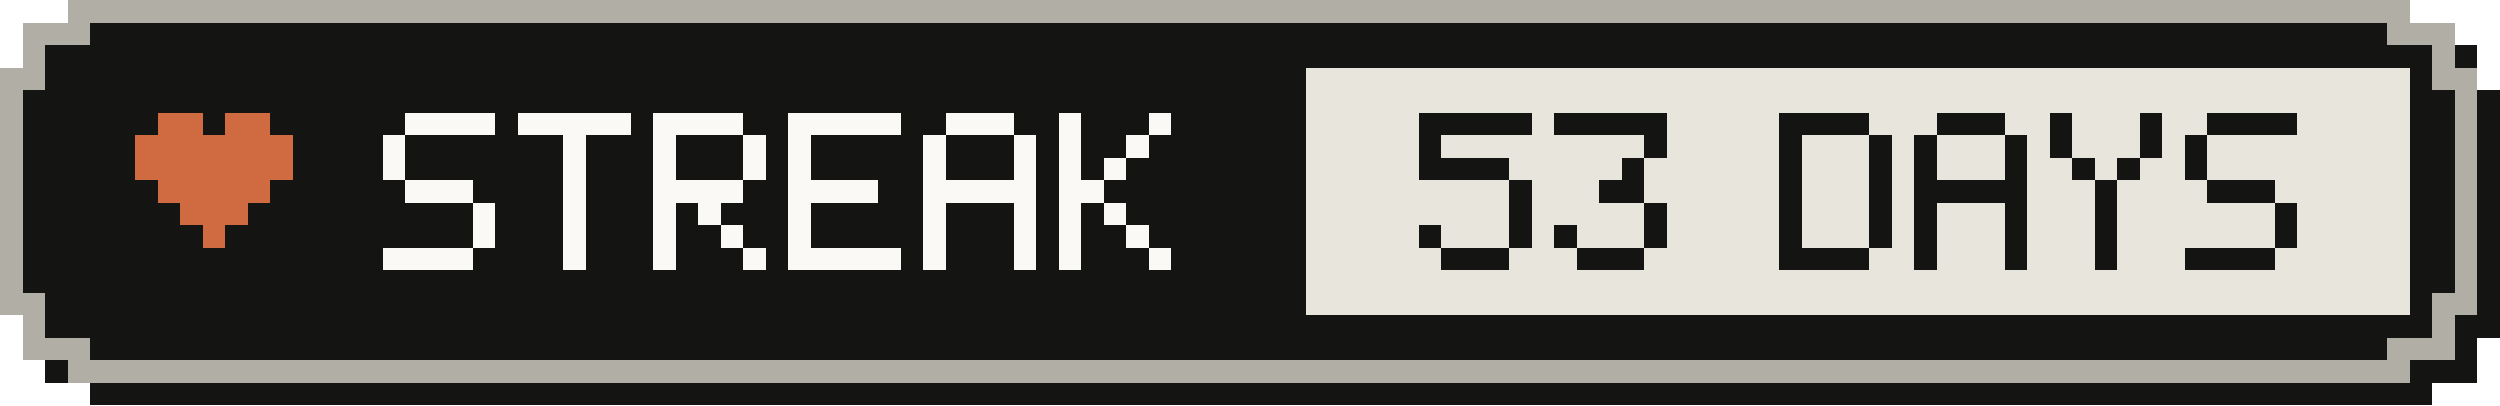
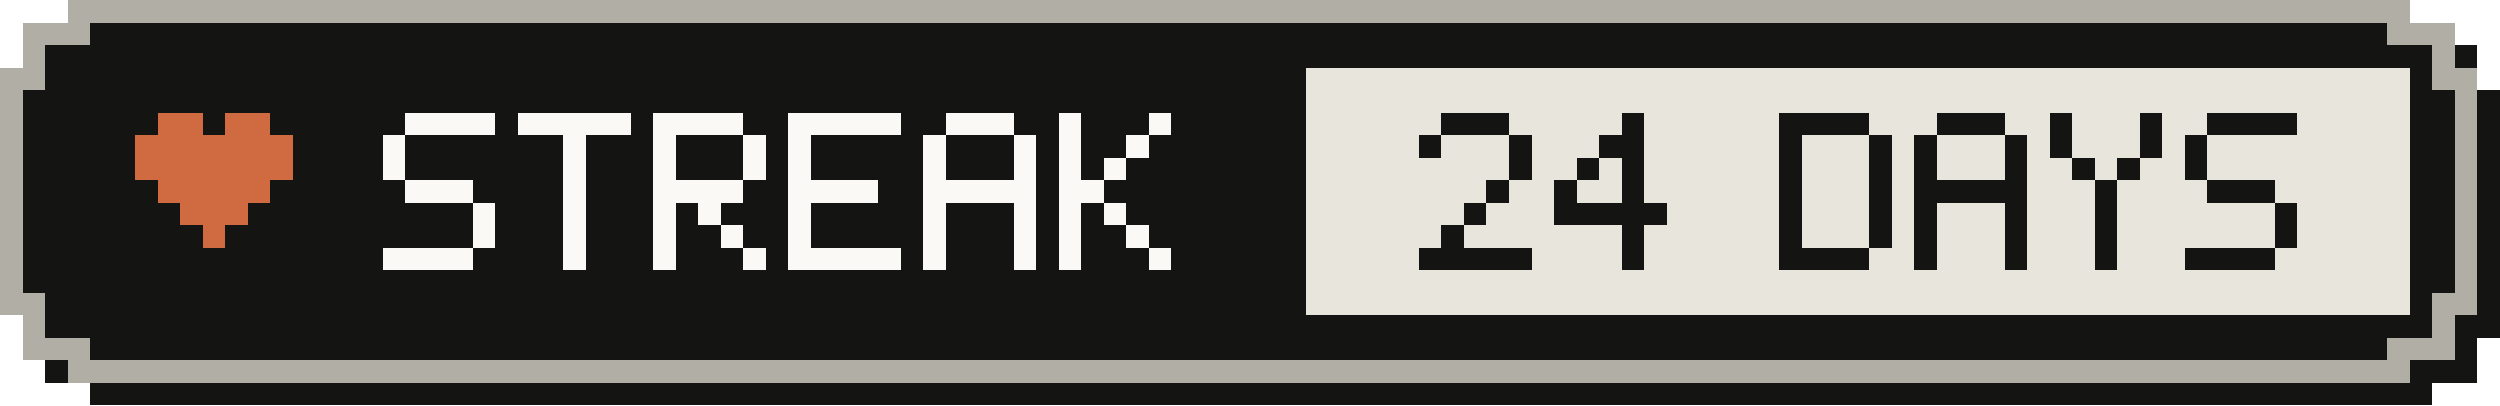
- <svg xmlns="http://www.w3.org/2000/svg" width="111" height="18" viewBox="0 0 111 18" role="img" aria-label="Active-day streak: 53 Days">
+ <svg xmlns="http://www.w3.org/2000/svg" width="111" height="18" viewBox="0 0 111 18" role="img" aria-label="Active-day streak: 24 Days">
  <g shape-rendering="crispEdges">
    <path fill="#141413" d="M4,1 H108 V2 H110 V4 H111 V15 H110 V17 H108 V18 H4 V17 H2 V15 H1 V4 H2 V2 H4 Z" />
    <path fill="#b0aea5" d="M3,0 H107 V1 H109 V3 H110 V14 H109 V16 H107 V17 H3 V16 H1 V14 H0 V3 H1 V1 H3 Z" />
    <path fill="#141413" d="M4,1 H106 V2 H108 V4 H109 V13 H108 V15 H106 V16 H4 V15 H2 V13 H1 V4 H2 V2 H4 Z" />
    <rect fill="#e8e6dc" x="58" y="3" width="49" height="11" />
    <g fill="#d06a41">
      <rect x="7" y="5" width="2" height="1" />
      <rect x="10" y="5" width="2" height="1" />
      <rect x="6" y="6" width="7" height="1" />
      <rect x="6" y="7" width="7" height="1" />
      <rect x="7" y="8" width="5" height="1" />
      <rect x="8" y="9" width="3" height="1" />
      <rect x="9" y="10" width="1" height="1" />
    </g>
    <g fill="#faf9f5">
      <rect x="18" y="5" width="4" height="1" />
      <rect x="17" y="6" width="1" height="1" />
      <rect x="17" y="7" width="1" height="1" />
      <rect x="18" y="8" width="3" height="1" />
      <rect x="21" y="9" width="1" height="1" />
      <rect x="21" y="10" width="1" height="1" />
      <rect x="17" y="11" width="4" height="1" />
      <rect x="23" y="5" width="5" height="1" />
      <rect x="25" y="6" width="1" height="1" />
      <rect x="25" y="7" width="1" height="1" />
      <rect x="25" y="8" width="1" height="1" />
      <rect x="25" y="9" width="1" height="1" />
      <rect x="25" y="10" width="1" height="1" />
      <rect x="25" y="11" width="1" height="1" />
      <rect x="29" y="5" width="4" height="1" />
      <rect x="29" y="6" width="1" height="1" />
      <rect x="33" y="6" width="1" height="1" />
      <rect x="29" y="7" width="1" height="1" />
      <rect x="33" y="7" width="1" height="1" />
      <rect x="29" y="8" width="4" height="1" />
      <rect x="29" y="9" width="1" height="1" />
      <rect x="31" y="9" width="1" height="1" />
      <rect x="29" y="10" width="1" height="1" />
      <rect x="32" y="10" width="1" height="1" />
      <rect x="29" y="11" width="1" height="1" />
      <rect x="33" y="11" width="1" height="1" />
      <rect x="35" y="5" width="5" height="1" />
      <rect x="35" y="6" width="1" height="1" />
      <rect x="35" y="7" width="1" height="1" />
      <rect x="35" y="8" width="4" height="1" />
      <rect x="35" y="9" width="1" height="1" />
      <rect x="35" y="10" width="1" height="1" />
      <rect x="35" y="11" width="5" height="1" />
      <rect x="42" y="5" width="3" height="1" />
      <rect x="41" y="6" width="1" height="1" />
      <rect x="45" y="6" width="1" height="1" />
      <rect x="41" y="7" width="1" height="1" />
      <rect x="45" y="7" width="1" height="1" />
      <rect x="41" y="8" width="5" height="1" />
      <rect x="41" y="9" width="1" height="1" />
      <rect x="45" y="9" width="1" height="1" />
      <rect x="41" y="10" width="1" height="1" />
      <rect x="45" y="10" width="1" height="1" />
      <rect x="41" y="11" width="1" height="1" />
      <rect x="45" y="11" width="1" height="1" />
      <rect x="47" y="5" width="1" height="1" />
      <rect x="51" y="5" width="1" height="1" />
      <rect x="47" y="6" width="1" height="1" />
      <rect x="50" y="6" width="1" height="1" />
      <rect x="47" y="7" width="1" height="1" />
      <rect x="49" y="7" width="1" height="1" />
      <rect x="47" y="8" width="2" height="1" />
      <rect x="47" y="9" width="1" height="1" />
      <rect x="49" y="9" width="1" height="1" />
      <rect x="47" y="10" width="1" height="1" />
      <rect x="50" y="10" width="1" height="1" />
      <rect x="47" y="11" width="1" height="1" />
      <rect x="51" y="11" width="1" height="1" />
    </g>
    <g fill="#141413">
-       <rect x="63" y="5" width="5" height="1" />
+       <rect x="64" y="5" width="3" height="1" />
      <rect x="63" y="6" width="1" height="1" />
-       <rect x="63" y="7" width="4" height="1" />
-       <rect x="67" y="8" width="1" height="1" />
-       <rect x="67" y="9" width="1" height="1" />
-       <rect x="63" y="10" width="1" height="1" />
-       <rect x="67" y="10" width="1" height="1" />
-       <rect x="64" y="11" width="3" height="1" />
-       <rect x="69" y="5" width="5" height="1" />
-       <rect x="73" y="6" width="1" height="1" />
+       <rect x="67" y="6" width="1" height="1" />
+       <rect x="67" y="7" width="1" height="1" />
+       <rect x="66" y="8" width="1" height="1" />
+       <rect x="65" y="9" width="1" height="1" />
+       <rect x="64" y="10" width="1" height="1" />
+       <rect x="63" y="11" width="5" height="1" />
+       <rect x="72" y="5" width="1" height="1" />
+       <rect x="71" y="6" width="2" height="1" />
+       <rect x="70" y="7" width="1" height="1" />
      <rect x="72" y="7" width="1" height="1" />
-       <rect x="71" y="8" width="2" height="1" />
-       <rect x="73" y="9" width="1" height="1" />
-       <rect x="69" y="10" width="1" height="1" />
-       <rect x="73" y="10" width="1" height="1" />
-       <rect x="70" y="11" width="3" height="1" />
+       <rect x="69" y="8" width="1" height="1" />
+       <rect x="72" y="8" width="1" height="1" />
+       <rect x="69" y="9" width="5" height="1" />
+       <rect x="72" y="10" width="1" height="1" />
+       <rect x="72" y="11" width="1" height="1" />
      <rect x="79" y="5" width="4" height="1" />
      <rect x="79" y="6" width="1" height="1" />
      <rect x="83" y="6" width="1" height="1" />
      <rect x="79" y="7" width="1" height="1" />
      <rect x="83" y="7" width="1" height="1" />
      <rect x="79" y="8" width="1" height="1" />
      <rect x="83" y="8" width="1" height="1" />
      <rect x="79" y="9" width="1" height="1" />
      <rect x="83" y="9" width="1" height="1" />
      <rect x="79" y="10" width="1" height="1" />
      <rect x="83" y="10" width="1" height="1" />
      <rect x="79" y="11" width="4" height="1" />
      <rect x="86" y="5" width="3" height="1" />
      <rect x="85" y="6" width="1" height="1" />
      <rect x="89" y="6" width="1" height="1" />
      <rect x="85" y="7" width="1" height="1" />
      <rect x="89" y="7" width="1" height="1" />
      <rect x="85" y="8" width="5" height="1" />
      <rect x="85" y="9" width="1" height="1" />
      <rect x="89" y="9" width="1" height="1" />
      <rect x="85" y="10" width="1" height="1" />
      <rect x="89" y="10" width="1" height="1" />
      <rect x="85" y="11" width="1" height="1" />
      <rect x="89" y="11" width="1" height="1" />
      <rect x="91" y="5" width="1" height="1" />
      <rect x="95" y="5" width="1" height="1" />
      <rect x="91" y="6" width="1" height="1" />
      <rect x="95" y="6" width="1" height="1" />
      <rect x="92" y="7" width="1" height="1" />
      <rect x="94" y="7" width="1" height="1" />
      <rect x="93" y="8" width="1" height="1" />
      <rect x="93" y="9" width="1" height="1" />
      <rect x="93" y="10" width="1" height="1" />
      <rect x="93" y="11" width="1" height="1" />
      <rect x="98" y="5" width="4" height="1" />
      <rect x="97" y="6" width="1" height="1" />
      <rect x="97" y="7" width="1" height="1" />
      <rect x="98" y="8" width="3" height="1" />
      <rect x="101" y="9" width="1" height="1" />
      <rect x="101" y="10" width="1" height="1" />
      <rect x="97" y="11" width="4" height="1" />
    </g>
  </g>
</svg>
